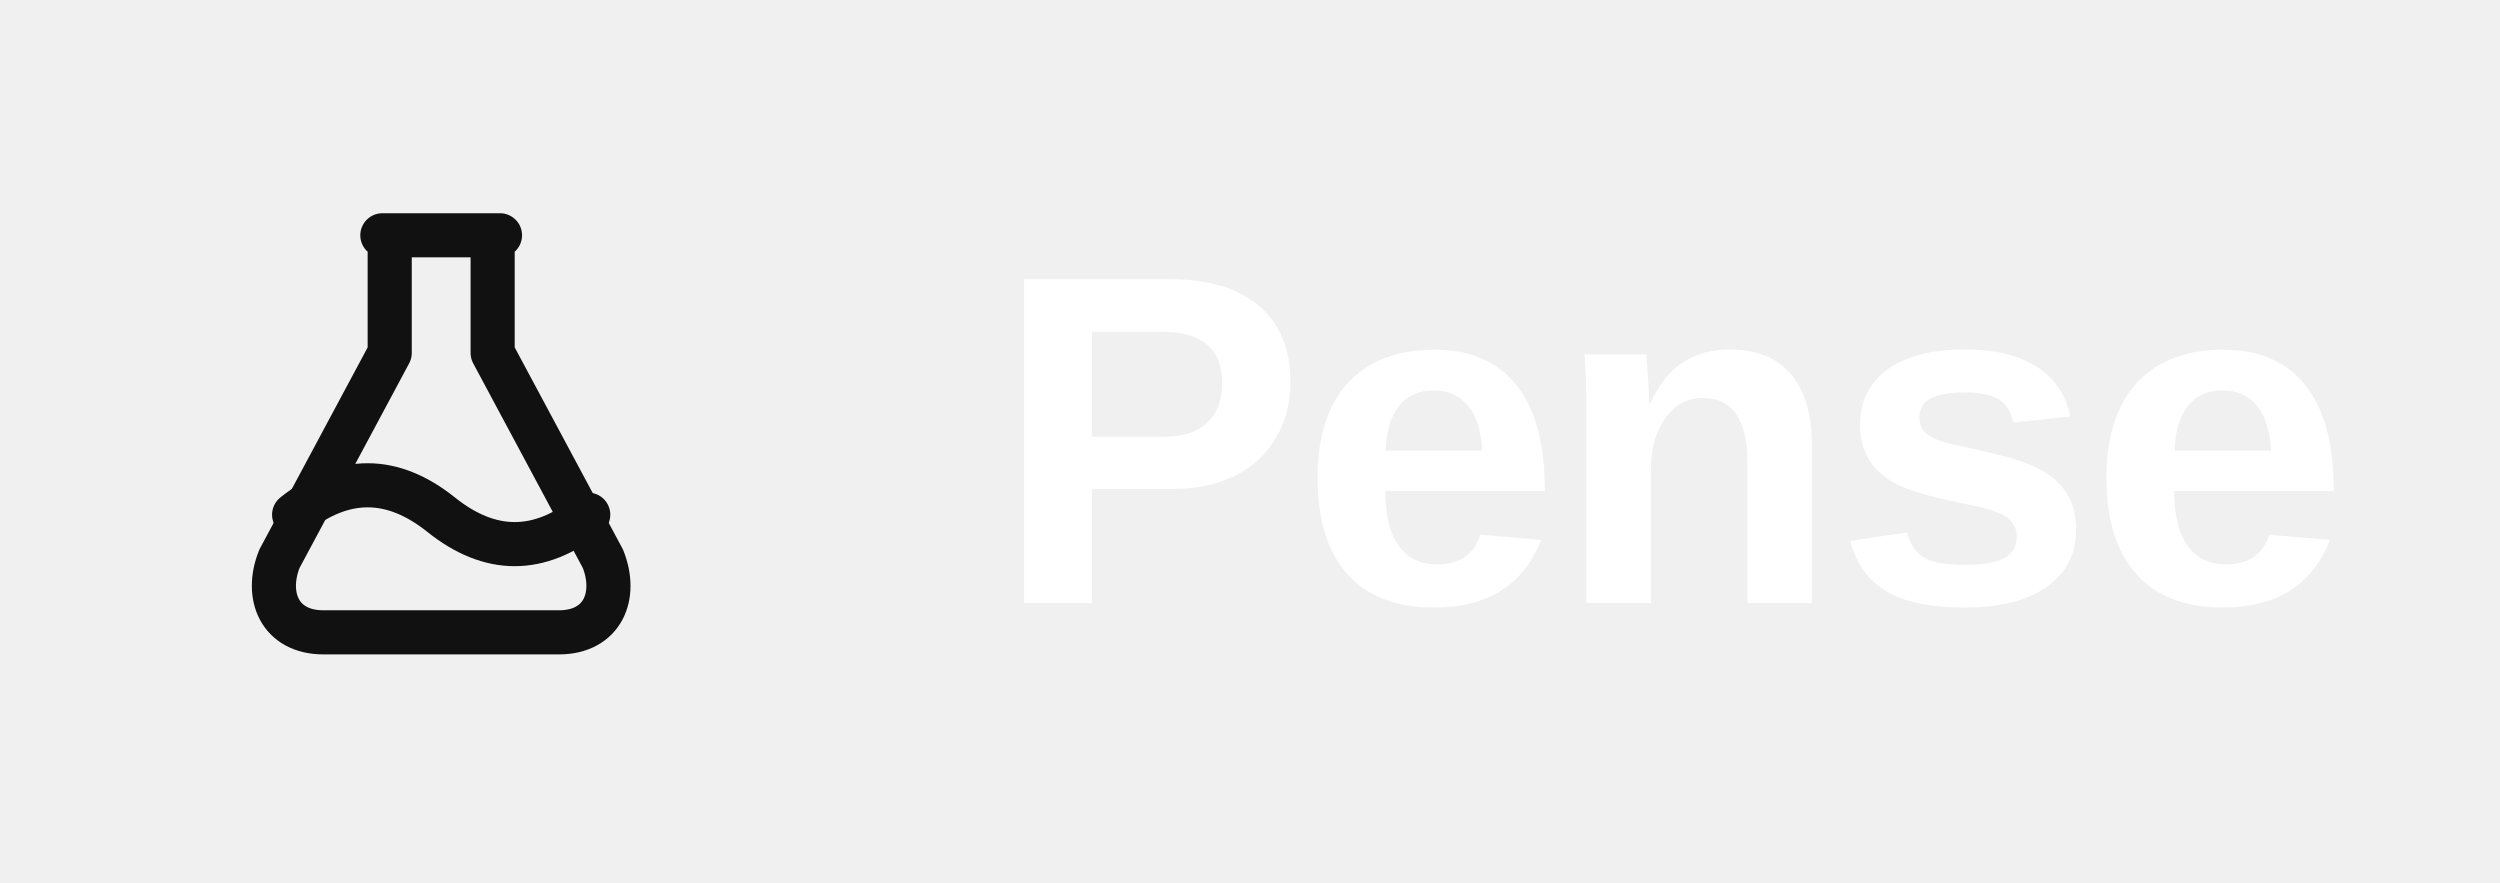
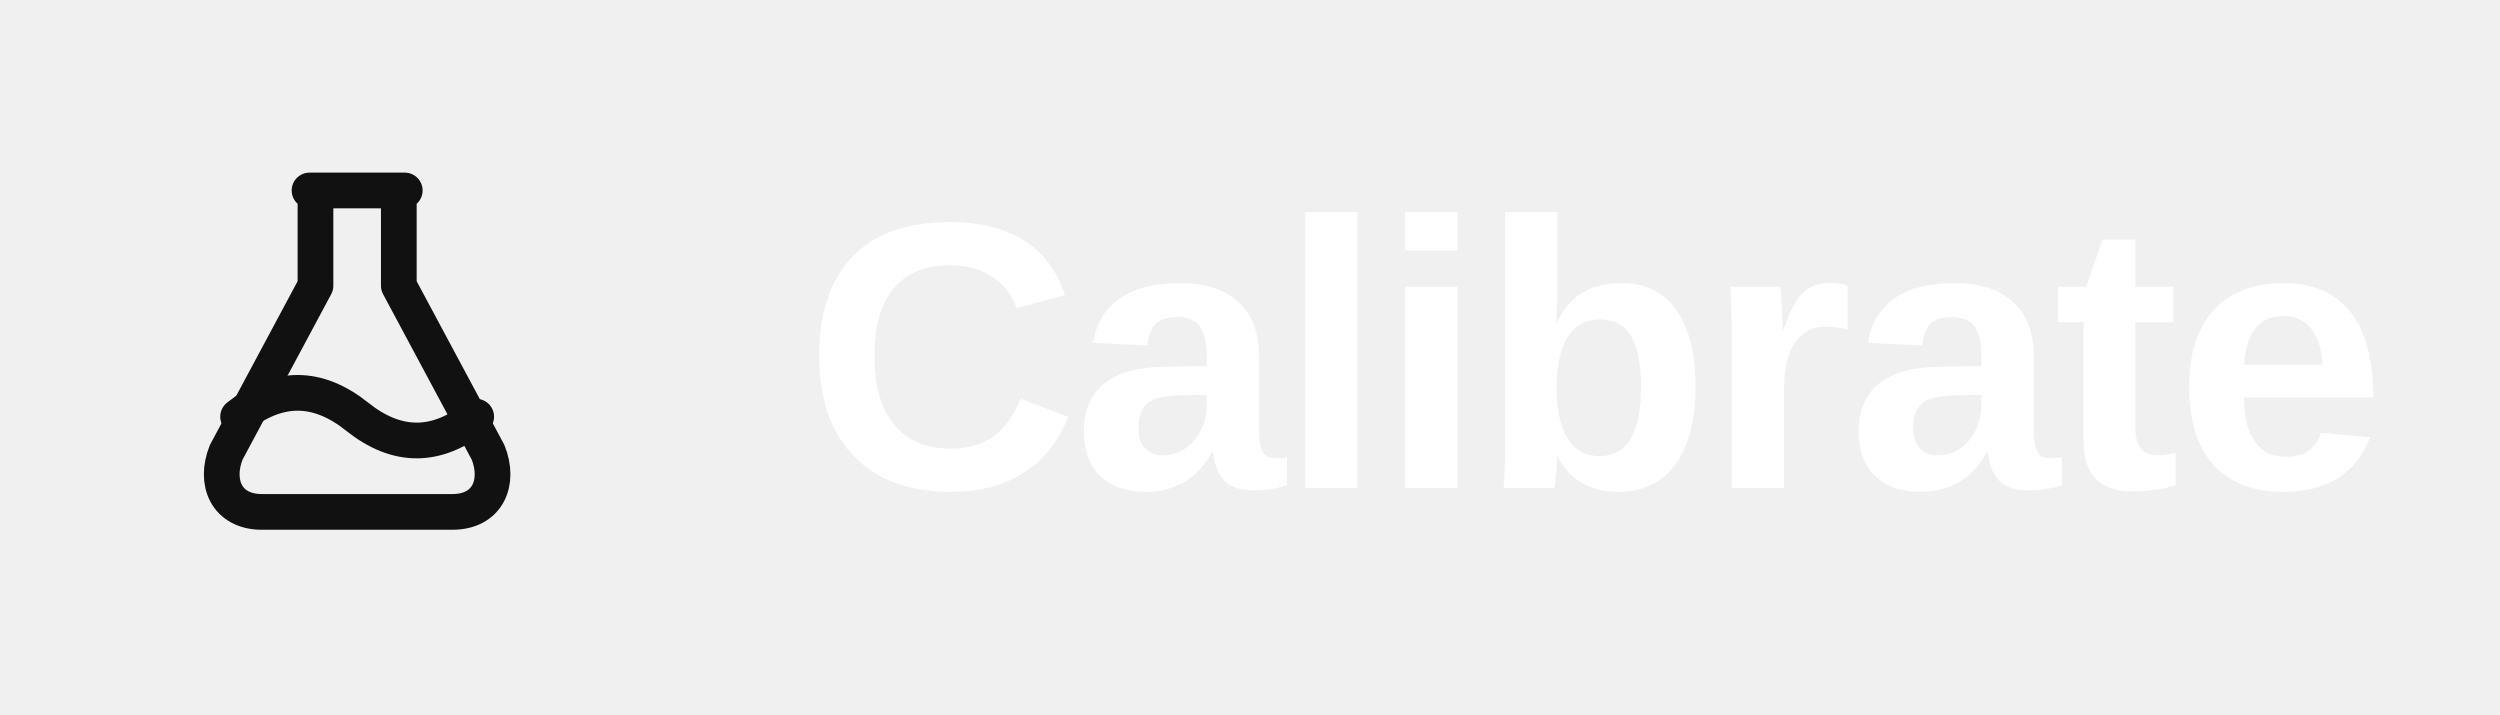
- <svg xmlns="http://www.w3.org/2000/svg" width="340" height="120" viewBox="0 0 340 120" fill="none">
+ <svg xmlns="http://www.w3.org/2000/svg" width="420" height="120" viewBox="0 0 420 120" fill="none">
  <rect x="10" y="10" width="100" height="100" rx="28" fill="#F0F0F0" />
  <g stroke="#111111" stroke-width="6" stroke-linecap="round" stroke-linejoin="round" fill="none">
    <path d="M52 32 L68 32 M53 32 L53 48 L38 76 C36 81 38 86 44 86 L76 86 C82 86 84 81 82 76 L67 48 L67 32" />
    <path d="M40 70 Q 50 62 60 70 T 80 70" />
  </g>
-   <text x="135" y="82" font-family="Arial, Helvetica, sans-serif" font-weight="bold" font-size="64" fill="#FFFFFF" letter-spacing="-1">Pense</text>
+   <text x="135" y="82" font-family="Arial, Helvetica, sans-serif" font-weight="bold" font-size="64" fill="#FFFFFF" letter-spacing="-1">Calibrate</text>
</svg>
